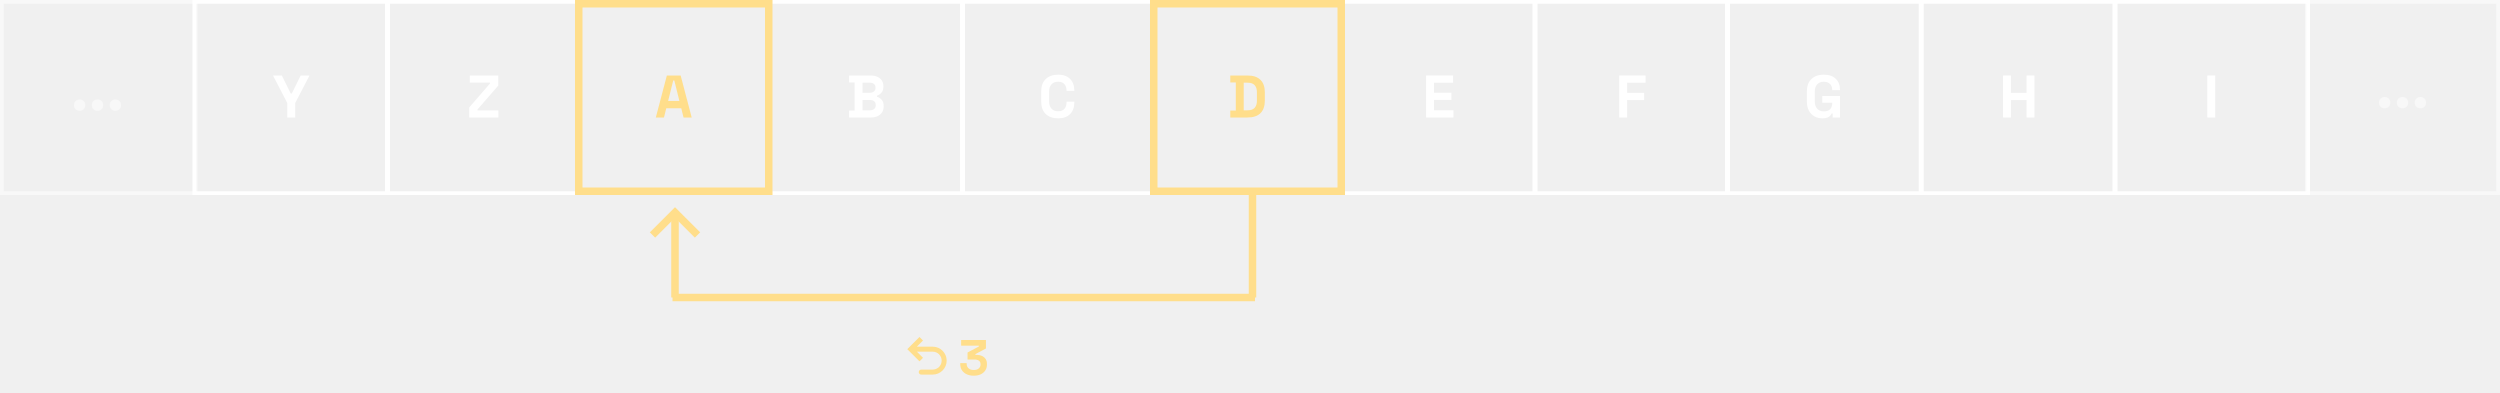
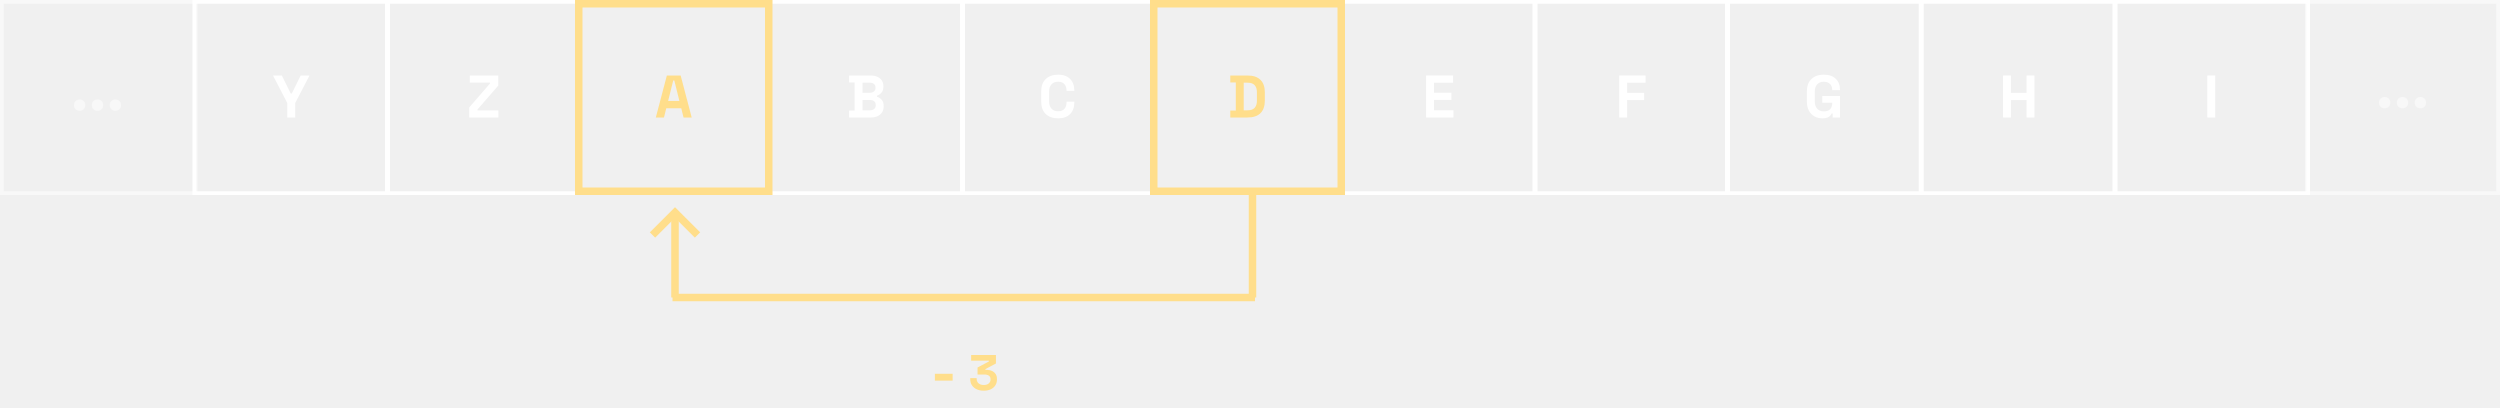
- <svg xmlns="http://www.w3.org/2000/svg" width="1000" height="157" viewBox="0 0 1000 157" fill="none">
+ <svg xmlns="http://www.w3.org/2000/svg" width="1000" height="163" viewBox="0 0 1000 163" fill="none">
  <path opacity="0.5" d="M31.853 44.336C31.213 44.336 30.669 44.128 30.221 43.712C29.789 43.28 29.573 42.728 29.573 42.056C29.573 41.384 29.789 40.84 30.221 40.424C30.669 39.992 31.213 39.776 31.853 39.776C32.509 39.776 33.053 39.992 33.485 40.424C33.917 40.84 34.133 41.384 34.133 42.056C34.133 42.728 33.917 43.28 33.485 43.712C33.053 44.128 32.509 44.336 31.853 44.336ZM39.002 44.336C38.362 44.336 37.818 44.128 37.37 43.712C36.938 43.28 36.722 42.728 36.722 42.056C36.722 41.384 36.938 40.84 37.37 40.424C37.818 39.992 38.362 39.776 39.002 39.776C39.658 39.776 40.202 39.992 40.634 40.424C41.066 40.84 41.282 41.384 41.282 42.056C41.282 42.728 41.066 43.28 40.634 43.712C40.202 44.128 39.658 44.336 39.002 44.336ZM46.15 44.336C45.51 44.336 44.966 44.128 44.518 43.712C44.086 43.28 43.87 42.728 43.87 42.056C43.87 41.384 44.086 40.84 44.518 40.424C44.966 39.992 45.51 39.776 46.15 39.776C46.806 39.776 47.35 39.992 47.782 40.424C48.214 40.84 48.43 41.384 48.43 42.056C48.43 42.728 48.214 43.28 47.782 43.712C47.35 44.128 46.806 44.336 46.15 44.336Z" fill="white" />
  <path opacity="0.5" d="M953.853 43.336C953.213 43.336 952.669 43.128 952.221 42.712C951.789 42.28 951.573 41.728 951.573 41.056C951.573 40.384 951.789 39.84 952.221 39.424C952.669 38.992 953.213 38.776 953.853 38.776C954.509 38.776 955.053 38.992 955.485 39.424C955.917 39.84 956.133 40.384 956.133 41.056C956.133 41.728 955.917 42.28 955.485 42.712C955.053 43.128 954.509 43.336 953.853 43.336ZM961.002 43.336C960.362 43.336 959.818 43.128 959.37 42.712C958.938 42.28 958.722 41.728 958.722 41.056C958.722 40.384 958.938 39.84 959.37 39.424C959.818 38.992 960.362 38.776 961.002 38.776C961.658 38.776 962.202 38.992 962.634 39.424C963.066 39.84 963.282 40.384 963.282 41.056C963.282 41.728 963.066 42.28 962.634 42.712C962.202 43.128 961.658 43.336 961.002 43.336ZM968.15 43.336C967.51 43.336 966.966 43.128 966.518 42.712C966.086 42.28 965.87 41.728 965.87 41.056C965.87 40.384 966.086 39.84 966.518 39.424C966.966 38.992 967.51 38.776 968.15 38.776C968.806 38.776 969.35 38.992 969.782 39.424C970.214 39.84 970.43 40.384 970.43 41.056C970.43 41.728 970.214 42.28 969.782 42.712C969.35 43.128 968.806 43.336 968.15 43.336Z" fill="white" />
-   <g filter="url(#filter0_b_2062_1606)">
+   <g filter="url(#filter0_b_2107_239)">
    <rect x="536.75" y="0.75" width="77.5" height="76.5" stroke="white" stroke-width="1.5" />
  </g>
-   <g filter="url(#filter1_b_2062_1606)">
+   <g filter="url(#filter1_b_2107_239)">
    <rect x="613.75" y="0.75" width="77.5" height="76.5" stroke="white" stroke-width="1.5" />
  </g>
-   <g filter="url(#filter2_b_2062_1606)">
+   <g filter="url(#filter2_b_2107_239)">
    <rect x="690.75" y="0.75" width="77.5" height="76.5" stroke="white" stroke-width="1.5" />
  </g>
-   <g filter="url(#filter3_b_2062_1606)">
+   <g filter="url(#filter3_b_2107_239)">
    <rect x="307.75" y="0.75" width="77.5" height="76.5" stroke="white" stroke-width="1.5" />
  </g>
-   <g filter="url(#filter4_b_2062_1606)">
+   <g filter="url(#filter4_b_2107_239)">
    <rect x="384.75" y="0.75" width="76.5" height="76.5" stroke="white" stroke-width="1.5" />
  </g>
  <path d="M570.439 47V30.2H581.239V33.08H573.607V37.088H580.567V39.968H573.607V44.12H581.383V47H570.439Z" fill="white" />
  <path d="M647.674 47V30.2H658.234V33.08H650.842V37.136H657.658V40.016H650.842V47H647.674Z" fill="white" />
  <path d="M728.947 47.336C727.795 47.336 726.747 47.08 725.803 46.568C724.875 46.04 724.131 45.28 723.571 44.288C723.027 43.28 722.755 42.056 722.755 40.616V36.584C722.755 34.424 723.363 32.768 724.579 31.616C725.795 30.448 727.443 29.864 729.523 29.864C731.587 29.864 733.179 30.416 734.299 31.52C735.435 32.608 736.003 34.088 736.003 35.96V36.056H732.883V35.864C732.883 35.272 732.755 34.736 732.499 34.256C732.259 33.776 731.891 33.4 731.395 33.128C730.899 32.84 730.275 32.696 729.523 32.696C728.403 32.696 727.523 33.04 726.883 33.728C726.243 34.416 725.923 35.352 725.923 36.536V40.664C725.923 41.832 726.243 42.776 726.883 43.496C727.523 44.2 728.419 44.552 729.571 44.552C730.723 44.552 731.563 44.248 732.091 43.64C732.619 43.032 732.883 42.264 732.883 41.336V41.096H728.899V38.408H736.003V47H733.075V45.392H732.643C732.531 45.664 732.347 45.952 732.091 46.256C731.851 46.56 731.483 46.816 730.987 47.024C730.491 47.232 729.811 47.336 728.947 47.336Z" fill="white" />
  <path d="M262.327 47L266.743 30.2H272.263L276.679 47H273.415L272.503 43.304H266.503L265.591 47H262.327ZM267.247 40.376H271.759L269.719 32.192H269.287L267.247 40.376Z" fill="#FFDE8B" />
  <path d="M492.112 47V44.216H494.32V32.984H492.112V30.2H499.024C501.28 30.2 502.992 30.776 504.16 31.928C505.344 33.064 505.936 34.76 505.936 37.016V40.184C505.936 42.44 505.344 44.144 504.16 45.296C502.992 46.432 501.28 47 499.024 47H492.112ZM497.488 44.12H499.072C500.352 44.12 501.288 43.784 501.88 43.112C502.472 42.44 502.768 41.496 502.768 40.28V36.92C502.768 35.688 502.472 34.744 501.88 34.088C501.288 33.416 500.352 33.08 499.072 33.08H497.488V44.12Z" fill="#FFDE8B" />
-   <g filter="url(#filter5_b_2062_1606)">
+   <g filter="url(#filter5_b_2107_239)">
    <rect x="768.75" y="0.75" width="77.5" height="76.5" stroke="white" stroke-width="1.5" />
  </g>
-   <g filter="url(#filter6_b_2062_1606)">
+   <g filter="url(#filter6_b_2107_239)">
    <rect x="845.75" y="0.75" width="77.5" height="76.5" stroke="white" stroke-width="1.5" />
  </g>
-   <g filter="url(#filter7_b_2062_1606)">
+   <g filter="url(#filter7_b_2107_239)">
    <rect x="922.75" y="0.75" width="76.5" height="76.5" stroke="white" stroke-opacity="0.5" stroke-width="1.5" />
  </g>
  <path d="M801.209 47V30.2H804.377V37.136H810.617V30.2H813.785V47H810.617V40.016H804.377V47H801.209Z" fill="white" />
  <path d="M882.92 47V30.2H886.088V47H882.92Z" fill="white" />
  <path d="M339.635 47V44.216H341.843V32.984H339.635V30.2H348.275C349.299 30.2 350.187 30.376 350.939 30.728C351.707 31.064 352.299 31.552 352.715 32.192C353.147 32.816 353.363 33.568 353.363 34.448V34.688C353.363 35.456 353.219 36.088 352.931 36.584C352.643 37.064 352.299 37.44 351.899 37.712C351.515 37.968 351.147 38.152 350.795 38.264V38.696C351.147 38.792 351.531 38.976 351.947 39.248C352.363 39.504 352.715 39.88 353.003 40.376C353.307 40.872 353.459 41.52 353.459 42.32V42.56C353.459 43.488 353.243 44.288 352.811 44.96C352.379 45.616 351.779 46.12 351.011 46.472C350.259 46.824 349.379 47 348.371 47H339.635ZM345.011 44.12H347.987C348.675 44.12 349.227 43.952 349.643 43.616C350.075 43.28 350.291 42.8 350.291 42.176V41.936C350.291 41.312 350.083 40.832 349.667 40.496C349.251 40.16 348.691 39.992 347.987 39.992H345.011V44.12ZM345.011 37.112H347.939C348.595 37.112 349.131 36.944 349.547 36.608C349.979 36.272 350.195 35.808 350.195 35.216V34.976C350.195 34.368 349.987 33.904 349.571 33.584C349.155 33.248 348.611 33.08 347.939 33.08H345.011V37.112Z" fill="white" />
  <path d="M423.245 47.336C421.165 47.336 419.517 46.76 418.301 45.608C417.085 44.44 416.477 42.776 416.477 40.616V36.584C416.477 34.424 417.085 32.768 418.301 31.616C419.517 30.448 421.165 29.864 423.245 29.864C425.309 29.864 426.901 30.432 428.021 31.568C429.157 32.688 429.725 34.232 429.725 36.2V36.344H426.605V36.104C426.605 35.112 426.325 34.296 425.765 33.656C425.221 33.016 424.381 32.696 423.245 32.696C422.125 32.696 421.245 33.04 420.605 33.728C419.965 34.416 419.645 35.352 419.645 36.536V40.664C419.645 41.832 419.965 42.768 420.605 43.472C421.245 44.16 422.125 44.504 423.245 44.504C424.381 44.504 425.221 44.184 425.765 43.544C426.325 42.888 426.605 42.072 426.605 41.096V40.664H429.725V41C429.725 42.968 429.157 44.52 428.021 45.656C426.901 46.776 425.309 47.336 423.245 47.336Z" fill="white" />
-   <g filter="url(#filter8_b_2062_1606)">
+   <g filter="url(#filter8_b_2107_239)">
    <rect x="0.75" y="0.75" width="77.5" height="76.5" stroke="white" stroke-opacity="0.5" stroke-width="1.5" />
  </g>
-   <g filter="url(#filter9_b_2062_1606)">
+   <g filter="url(#filter9_b_2107_239)">
    <rect x="77.75" y="0.75" width="77.5" height="76.5" stroke="white" stroke-width="1.5" />
  </g>
-   <g filter="url(#filter10_b_2062_1606)">
+   <g filter="url(#filter10_b_2107_239)">
    <rect x="154.75" y="0.75" width="76.5" height="76.5" stroke="white" stroke-width="1.5" />
  </g>
  <path d="M114.916 47V41.216L109.204 30.2H112.732L116.284 37.4H116.716L120.268 30.2H123.796L118.084 41.216V47H114.916Z" fill="white" />
  <path d="M187.69 47V42.968L195.994 33.416V33.032H187.93V30.2H199.306V34.232L191.002 43.784V44.168H199.354V47H187.69Z" fill="white" />
  <rect x="231.5" y="1.5" width="76" height="75" stroke="#FFDE8B" stroke-width="3" />
  <path d="M501 119L501 78" stroke="#FFDE8B" stroke-width="3" />
  <path d="M261 94L270 85L279 94" stroke="#FFDE8B" stroke-width="3" />
  <path d="M270 119L270 86" stroke="#FFDE8B" stroke-width="3" />
  <path d="M502 119L269 119" stroke="#FFDE8B" stroke-width="3" />
-   <g filter="url(#filter11_b_2062_1606)">
+   <g filter="url(#filter11_b_2107_239)">
    <rect x="461.5" y="1.5" width="75" height="75" stroke="#FFDE8B" stroke-width="3" />
  </g>
-   <path d="M389.496 150.28C388.443 150.28 387.509 150.093 386.696 149.72C385.883 149.347 385.243 148.813 384.776 148.12C384.323 147.413 384.096 146.58 384.096 145.62V145.26H386.656V145.54C386.656 146.287 386.916 146.887 387.436 147.34C387.956 147.78 388.643 148 389.496 148C390.363 148 391.029 147.793 391.496 147.38C391.976 146.967 392.216 146.447 392.216 145.82V145.62C392.216 145.193 392.109 144.847 391.896 144.58C391.683 144.313 391.396 144.12 391.036 144C390.676 143.867 390.269 143.8 389.816 143.8H387.016V141L391.536 138.6V138.28H384.456V136H394.376V139.4L390.156 141.64V141.96H390.896C391.523 141.96 392.129 142.087 392.716 142.34C393.316 142.593 393.809 142.987 394.196 143.52C394.583 144.04 394.776 144.72 394.776 145.56V145.8C394.776 146.707 394.556 147.5 394.116 148.18C393.676 148.847 393.056 149.367 392.256 149.74C391.469 150.1 390.549 150.28 389.496 150.28Z" fill="#FFDE8B" />
-   <path d="M364.333 139.667L363.626 140.374L362.919 139.667L363.626 138.96L364.333 139.667ZM368.5 149.833C367.947 149.833 367.5 149.386 367.5 148.833C367.5 148.281 367.947 147.833 368.5 147.833L368.5 149.833ZM367.793 144.54L363.626 140.374L365.04 138.96L369.207 143.126L367.793 144.54ZM363.626 138.96L367.793 134.793L369.207 136.207L365.04 140.374L363.626 138.96ZM364.333 138.667L373.083 138.667L373.083 140.667L364.333 140.667L364.333 138.667ZM373.083 149.833L368.5 149.833L368.5 147.833L373.083 147.833L373.083 149.833ZM378.666 144.25C378.666 147.334 376.167 149.833 373.083 149.833L373.083 147.833C375.062 147.833 376.666 146.229 376.666 144.25L378.666 144.25ZM373.083 138.667C376.167 138.667 378.666 141.166 378.666 144.25L376.666 144.25C376.666 142.271 375.062 140.667 373.083 140.667L373.083 138.667Z" fill="#FFDE8B" />
+   <path d="M393.496 156.28C392.443 156.28 391.509 156.093 390.696 155.72C389.883 155.347 389.243 154.813 388.776 154.12C388.323 153.413 388.096 152.58 388.096 151.62V151.26H390.656V151.54C390.656 152.287 390.916 152.887 391.436 153.34C391.956 153.78 392.643 154 393.496 154C394.363 154 395.029 153.793 395.496 153.38C395.976 152.967 396.216 152.447 396.216 151.82V151.62C396.216 151.193 396.109 150.847 395.896 150.58C395.683 150.313 395.396 150.12 395.036 150C394.676 149.867 394.269 149.8 393.816 149.8H391.016V147L395.536 144.6V144.28H388.456V142H398.376V145.4L394.156 147.64V147.96H394.896C395.523 147.96 396.129 148.087 396.716 148.34C397.316 148.593 397.809 148.987 398.196 149.52C398.583 150.04 398.776 150.72 398.776 151.56V151.8C398.776 152.707 398.556 153.5 398.116 154.18C397.676 154.847 397.056 155.367 396.256 155.74C395.469 156.1 394.549 156.28 393.496 156.28Z" fill="#FFDE8B" />
+   <path d="M373.952 152.248V149.512H381.056V152.248H373.952Z" fill="#FFDE8B" />
  <defs>
-     <filter id="filter0_b_2062_1606" x="532" y="-4" width="87" height="86" filterUnits="userSpaceOnUse" color-interpolation-filters="sRGB">
+     <filter id="filter0_b_2107_239" x="532" y="-4" width="87" height="86" filterUnits="userSpaceOnUse" color-interpolation-filters="sRGB">
      <feFlood flood-opacity="0" result="BackgroundImageFix" />
      <feGaussianBlur in="BackgroundImageFix" stdDeviation="2" />
-       <feComposite in2="SourceAlpha" operator="in" result="effect1_backgroundBlur_2062_1606" />
-       <feBlend mode="normal" in="SourceGraphic" in2="effect1_backgroundBlur_2062_1606" result="shape" />
+       <feComposite in2="SourceAlpha" operator="in" result="effect1_backgroundBlur_2107_239" />
+       <feBlend mode="normal" in="SourceGraphic" in2="effect1_backgroundBlur_2107_239" result="shape" />
    </filter>
-     <filter id="filter1_b_2062_1606" x="609" y="-4" width="87" height="86" filterUnits="userSpaceOnUse" color-interpolation-filters="sRGB">
+     <filter id="filter1_b_2107_239" x="609" y="-4" width="87" height="86" filterUnits="userSpaceOnUse" color-interpolation-filters="sRGB">
      <feFlood flood-opacity="0" result="BackgroundImageFix" />
      <feGaussianBlur in="BackgroundImageFix" stdDeviation="2" />
-       <feComposite in2="SourceAlpha" operator="in" result="effect1_backgroundBlur_2062_1606" />
-       <feBlend mode="normal" in="SourceGraphic" in2="effect1_backgroundBlur_2062_1606" result="shape" />
+       <feComposite in2="SourceAlpha" operator="in" result="effect1_backgroundBlur_2107_239" />
+       <feBlend mode="normal" in="SourceGraphic" in2="effect1_backgroundBlur_2107_239" result="shape" />
    </filter>
-     <filter id="filter2_b_2062_1606" x="686" y="-4" width="87" height="86" filterUnits="userSpaceOnUse" color-interpolation-filters="sRGB">
+     <filter id="filter2_b_2107_239" x="686" y="-4" width="87" height="86" filterUnits="userSpaceOnUse" color-interpolation-filters="sRGB">
      <feFlood flood-opacity="0" result="BackgroundImageFix" />
      <feGaussianBlur in="BackgroundImageFix" stdDeviation="2" />
-       <feComposite in2="SourceAlpha" operator="in" result="effect1_backgroundBlur_2062_1606" />
-       <feBlend mode="normal" in="SourceGraphic" in2="effect1_backgroundBlur_2062_1606" result="shape" />
+       <feComposite in2="SourceAlpha" operator="in" result="effect1_backgroundBlur_2107_239" />
+       <feBlend mode="normal" in="SourceGraphic" in2="effect1_backgroundBlur_2107_239" result="shape" />
    </filter>
-     <filter id="filter3_b_2062_1606" x="303" y="-4" width="87" height="86" filterUnits="userSpaceOnUse" color-interpolation-filters="sRGB">
+     <filter id="filter3_b_2107_239" x="303" y="-4" width="87" height="86" filterUnits="userSpaceOnUse" color-interpolation-filters="sRGB">
      <feFlood flood-opacity="0" result="BackgroundImageFix" />
      <feGaussianBlur in="BackgroundImageFix" stdDeviation="2" />
-       <feComposite in2="SourceAlpha" operator="in" result="effect1_backgroundBlur_2062_1606" />
-       <feBlend mode="normal" in="SourceGraphic" in2="effect1_backgroundBlur_2062_1606" result="shape" />
+       <feComposite in2="SourceAlpha" operator="in" result="effect1_backgroundBlur_2107_239" />
+       <feBlend mode="normal" in="SourceGraphic" in2="effect1_backgroundBlur_2107_239" result="shape" />
    </filter>
-     <filter id="filter4_b_2062_1606" x="380" y="-4" width="86" height="86" filterUnits="userSpaceOnUse" color-interpolation-filters="sRGB">
+     <filter id="filter4_b_2107_239" x="380" y="-4" width="86" height="86" filterUnits="userSpaceOnUse" color-interpolation-filters="sRGB">
      <feFlood flood-opacity="0" result="BackgroundImageFix" />
      <feGaussianBlur in="BackgroundImageFix" stdDeviation="2" />
-       <feComposite in2="SourceAlpha" operator="in" result="effect1_backgroundBlur_2062_1606" />
-       <feBlend mode="normal" in="SourceGraphic" in2="effect1_backgroundBlur_2062_1606" result="shape" />
+       <feComposite in2="SourceAlpha" operator="in" result="effect1_backgroundBlur_2107_239" />
+       <feBlend mode="normal" in="SourceGraphic" in2="effect1_backgroundBlur_2107_239" result="shape" />
    </filter>
-     <filter id="filter5_b_2062_1606" x="764" y="-4" width="87" height="86" filterUnits="userSpaceOnUse" color-interpolation-filters="sRGB">
+     <filter id="filter5_b_2107_239" x="764" y="-4" width="87" height="86" filterUnits="userSpaceOnUse" color-interpolation-filters="sRGB">
      <feFlood flood-opacity="0" result="BackgroundImageFix" />
      <feGaussianBlur in="BackgroundImageFix" stdDeviation="2" />
-       <feComposite in2="SourceAlpha" operator="in" result="effect1_backgroundBlur_2062_1606" />
-       <feBlend mode="normal" in="SourceGraphic" in2="effect1_backgroundBlur_2062_1606" result="shape" />
+       <feComposite in2="SourceAlpha" operator="in" result="effect1_backgroundBlur_2107_239" />
+       <feBlend mode="normal" in="SourceGraphic" in2="effect1_backgroundBlur_2107_239" result="shape" />
    </filter>
-     <filter id="filter6_b_2062_1606" x="841" y="-4" width="87" height="86" filterUnits="userSpaceOnUse" color-interpolation-filters="sRGB">
+     <filter id="filter6_b_2107_239" x="841" y="-4" width="87" height="86" filterUnits="userSpaceOnUse" color-interpolation-filters="sRGB">
      <feFlood flood-opacity="0" result="BackgroundImageFix" />
      <feGaussianBlur in="BackgroundImageFix" stdDeviation="2" />
-       <feComposite in2="SourceAlpha" operator="in" result="effect1_backgroundBlur_2062_1606" />
-       <feBlend mode="normal" in="SourceGraphic" in2="effect1_backgroundBlur_2062_1606" result="shape" />
+       <feComposite in2="SourceAlpha" operator="in" result="effect1_backgroundBlur_2107_239" />
+       <feBlend mode="normal" in="SourceGraphic" in2="effect1_backgroundBlur_2107_239" result="shape" />
    </filter>
-     <filter id="filter7_b_2062_1606" x="918" y="-4" width="86" height="86" filterUnits="userSpaceOnUse" color-interpolation-filters="sRGB">
+     <filter id="filter7_b_2107_239" x="918" y="-4" width="86" height="86" filterUnits="userSpaceOnUse" color-interpolation-filters="sRGB">
      <feFlood flood-opacity="0" result="BackgroundImageFix" />
      <feGaussianBlur in="BackgroundImageFix" stdDeviation="2" />
-       <feComposite in2="SourceAlpha" operator="in" result="effect1_backgroundBlur_2062_1606" />
-       <feBlend mode="normal" in="SourceGraphic" in2="effect1_backgroundBlur_2062_1606" result="shape" />
+       <feComposite in2="SourceAlpha" operator="in" result="effect1_backgroundBlur_2107_239" />
+       <feBlend mode="normal" in="SourceGraphic" in2="effect1_backgroundBlur_2107_239" result="shape" />
    </filter>
-     <filter id="filter8_b_2062_1606" x="-4" y="-4" width="87" height="86" filterUnits="userSpaceOnUse" color-interpolation-filters="sRGB">
+     <filter id="filter8_b_2107_239" x="-4" y="-4" width="87" height="86" filterUnits="userSpaceOnUse" color-interpolation-filters="sRGB">
      <feFlood flood-opacity="0" result="BackgroundImageFix" />
      <feGaussianBlur in="BackgroundImageFix" stdDeviation="2" />
-       <feComposite in2="SourceAlpha" operator="in" result="effect1_backgroundBlur_2062_1606" />
-       <feBlend mode="normal" in="SourceGraphic" in2="effect1_backgroundBlur_2062_1606" result="shape" />
+       <feComposite in2="SourceAlpha" operator="in" result="effect1_backgroundBlur_2107_239" />
+       <feBlend mode="normal" in="SourceGraphic" in2="effect1_backgroundBlur_2107_239" result="shape" />
    </filter>
-     <filter id="filter9_b_2062_1606" x="73" y="-4" width="87" height="86" filterUnits="userSpaceOnUse" color-interpolation-filters="sRGB">
+     <filter id="filter9_b_2107_239" x="73" y="-4" width="87" height="86" filterUnits="userSpaceOnUse" color-interpolation-filters="sRGB">
      <feFlood flood-opacity="0" result="BackgroundImageFix" />
      <feGaussianBlur in="BackgroundImageFix" stdDeviation="2" />
-       <feComposite in2="SourceAlpha" operator="in" result="effect1_backgroundBlur_2062_1606" />
-       <feBlend mode="normal" in="SourceGraphic" in2="effect1_backgroundBlur_2062_1606" result="shape" />
+       <feComposite in2="SourceAlpha" operator="in" result="effect1_backgroundBlur_2107_239" />
+       <feBlend mode="normal" in="SourceGraphic" in2="effect1_backgroundBlur_2107_239" result="shape" />
    </filter>
-     <filter id="filter10_b_2062_1606" x="150" y="-4" width="86" height="86" filterUnits="userSpaceOnUse" color-interpolation-filters="sRGB">
+     <filter id="filter10_b_2107_239" x="150" y="-4" width="86" height="86" filterUnits="userSpaceOnUse" color-interpolation-filters="sRGB">
      <feFlood flood-opacity="0" result="BackgroundImageFix" />
      <feGaussianBlur in="BackgroundImageFix" stdDeviation="2" />
-       <feComposite in2="SourceAlpha" operator="in" result="effect1_backgroundBlur_2062_1606" />
-       <feBlend mode="normal" in="SourceGraphic" in2="effect1_backgroundBlur_2062_1606" result="shape" />
+       <feComposite in2="SourceAlpha" operator="in" result="effect1_backgroundBlur_2107_239" />
+       <feBlend mode="normal" in="SourceGraphic" in2="effect1_backgroundBlur_2107_239" result="shape" />
    </filter>
-     <filter id="filter11_b_2062_1606" x="456" y="-4" width="86" height="86" filterUnits="userSpaceOnUse" color-interpolation-filters="sRGB">
+     <filter id="filter11_b_2107_239" x="456" y="-4" width="86" height="86" filterUnits="userSpaceOnUse" color-interpolation-filters="sRGB">
      <feFlood flood-opacity="0" result="BackgroundImageFix" />
      <feGaussianBlur in="BackgroundImageFix" stdDeviation="2" />
-       <feComposite in2="SourceAlpha" operator="in" result="effect1_backgroundBlur_2062_1606" />
-       <feBlend mode="normal" in="SourceGraphic" in2="effect1_backgroundBlur_2062_1606" result="shape" />
+       <feComposite in2="SourceAlpha" operator="in" result="effect1_backgroundBlur_2107_239" />
+       <feBlend mode="normal" in="SourceGraphic" in2="effect1_backgroundBlur_2107_239" result="shape" />
    </filter>
  </defs>
</svg>
